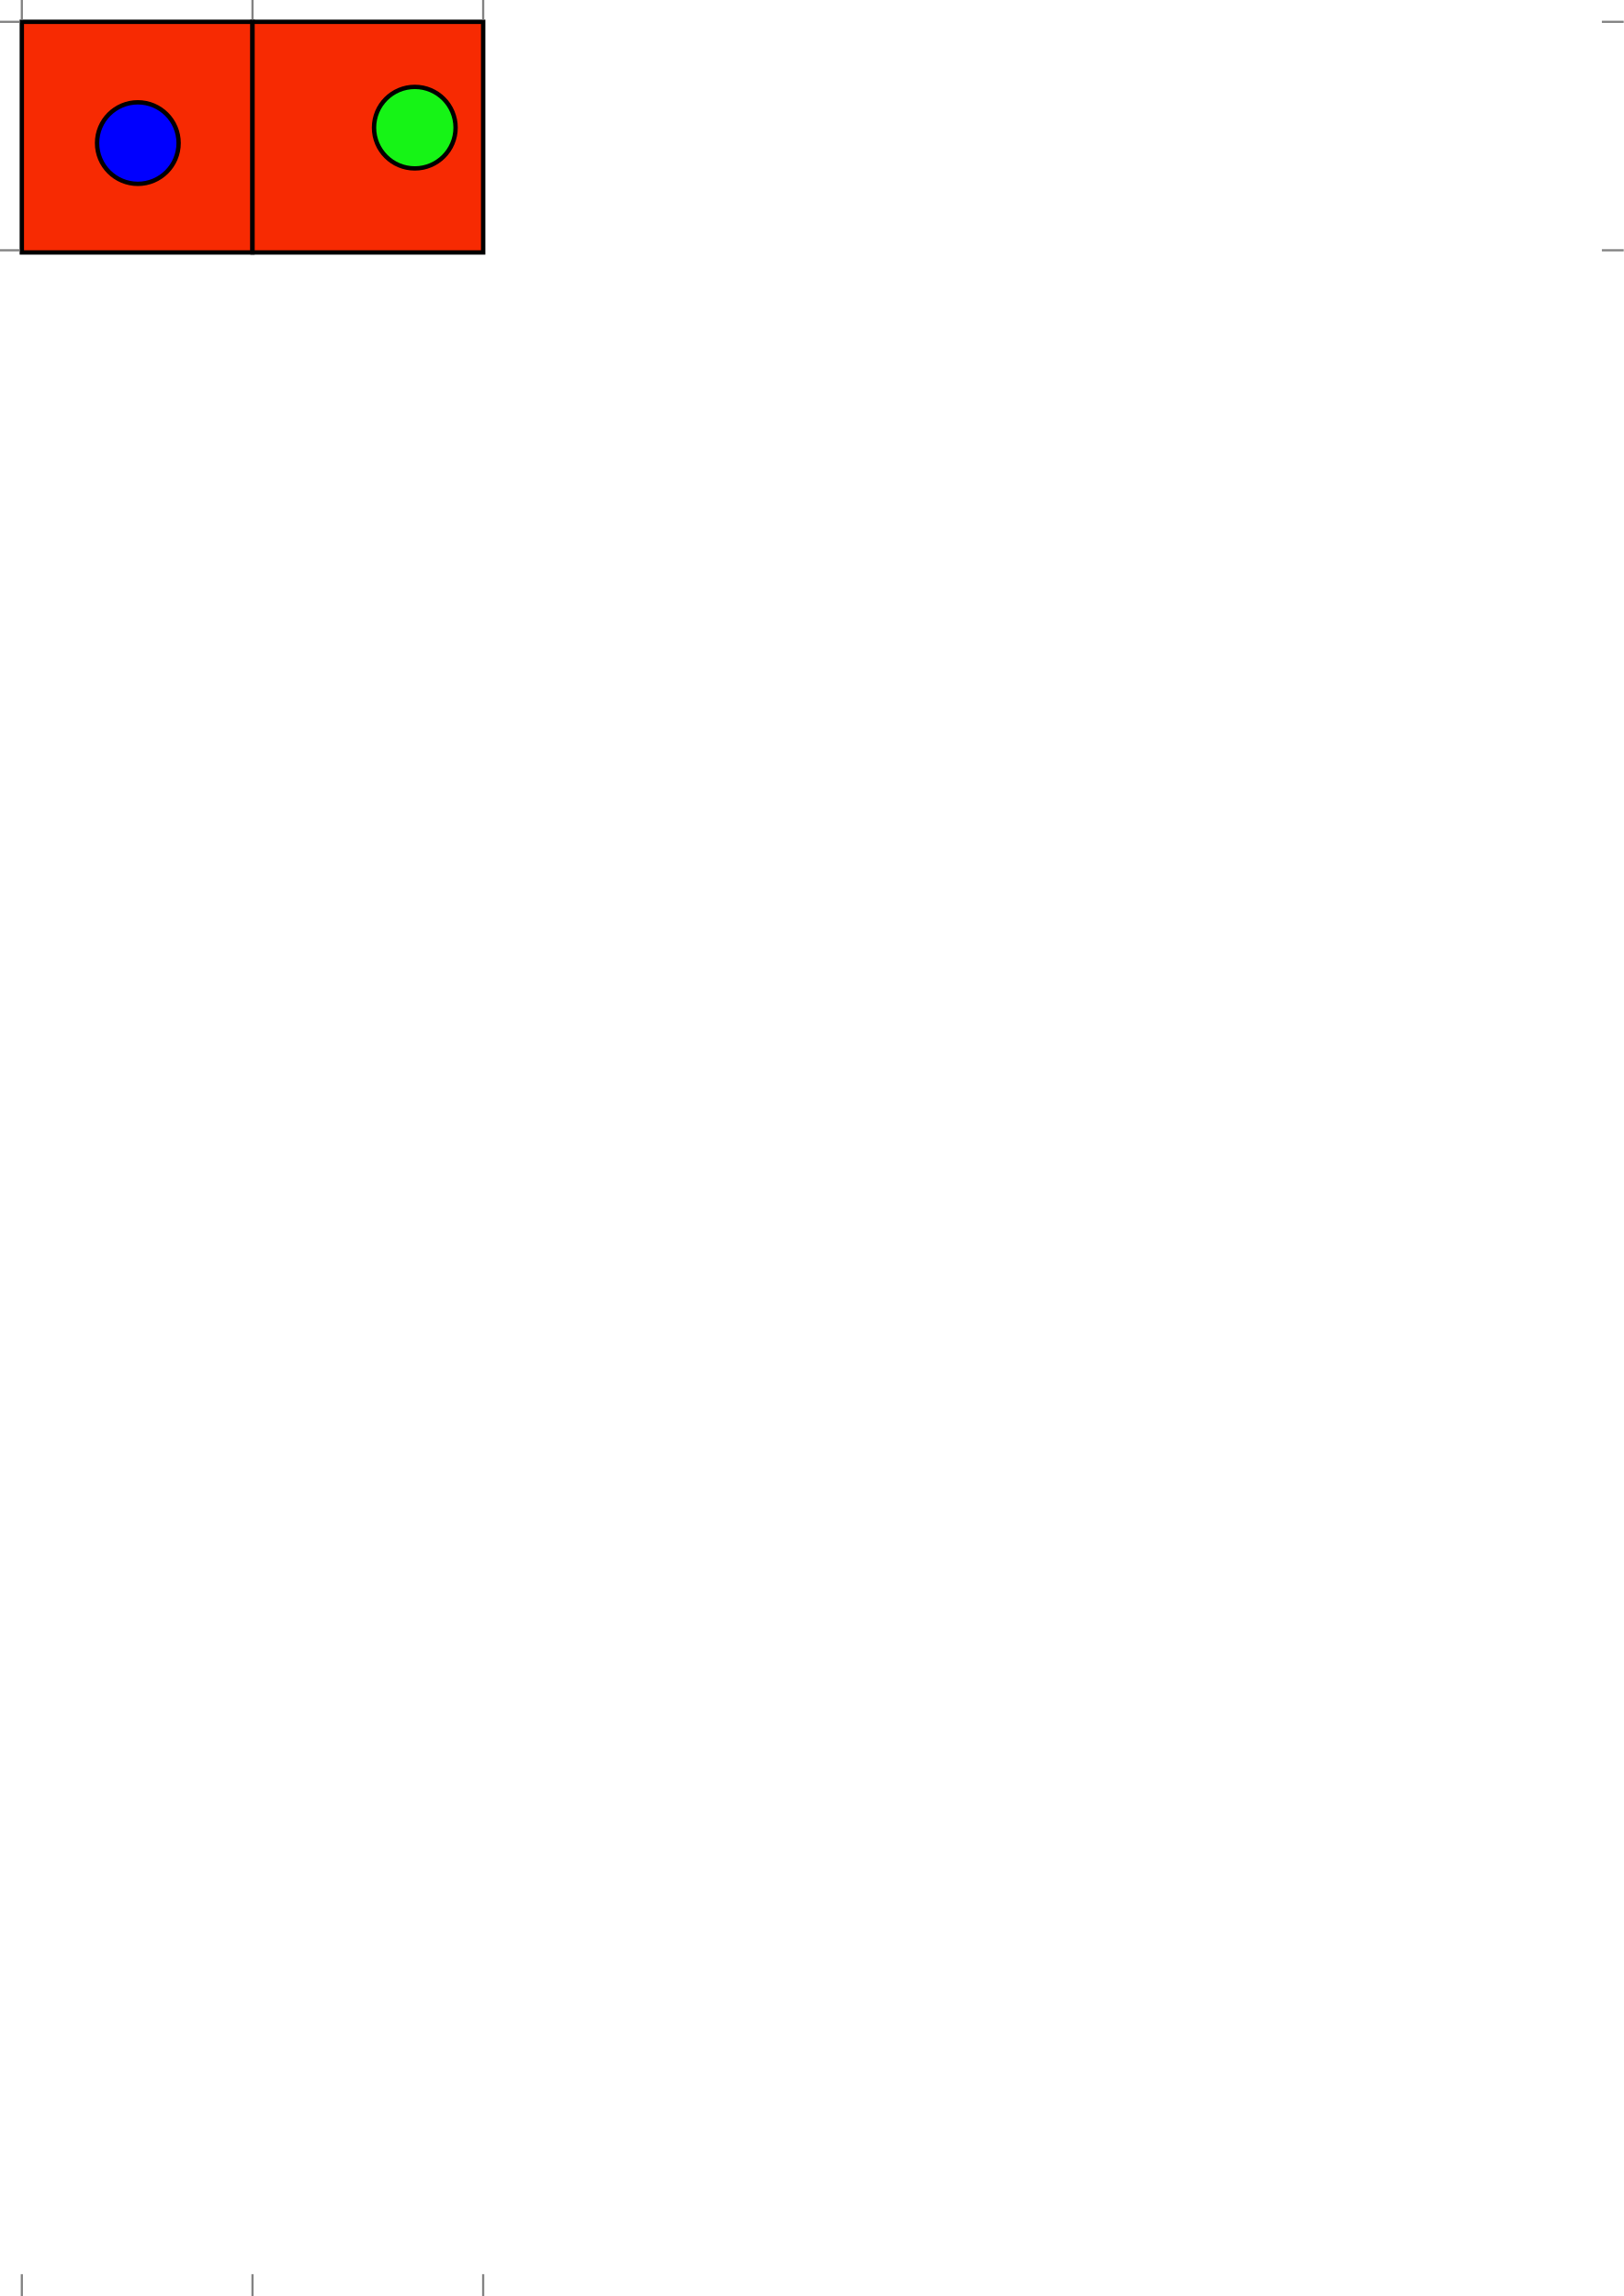
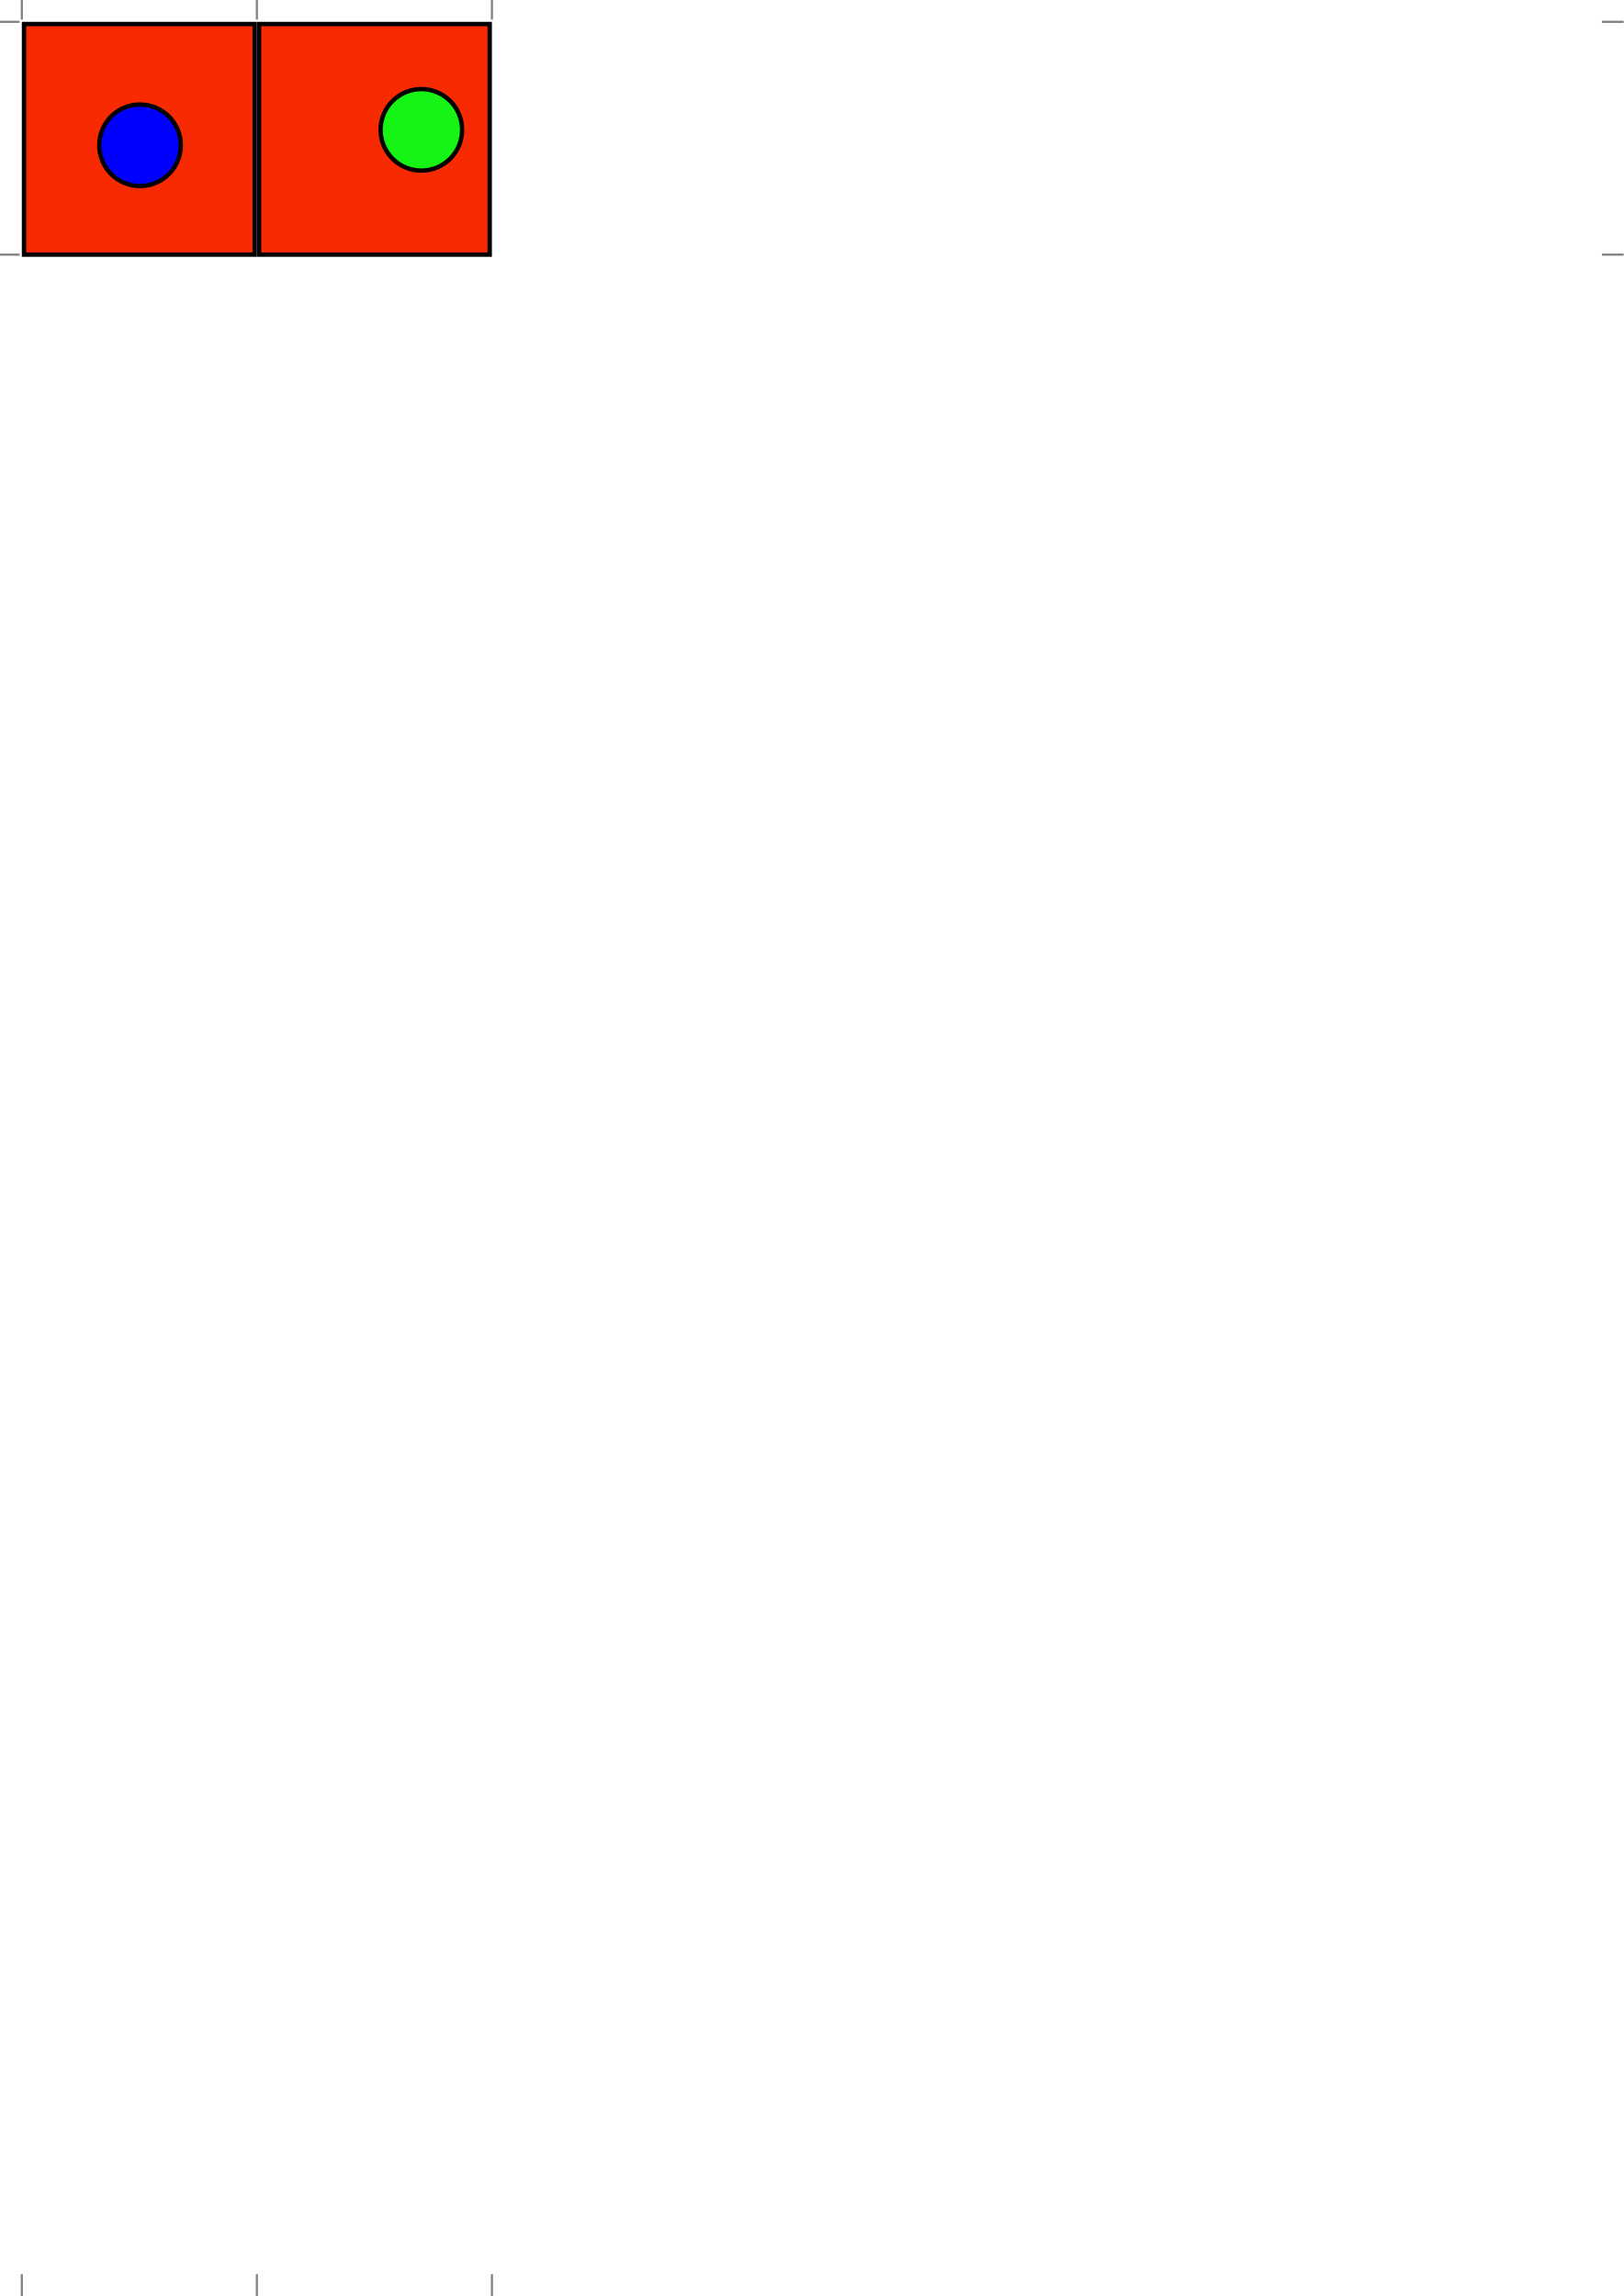
<svg xmlns="http://www.w3.org/2000/svg" xmlns:xlink="http://www.w3.org/1999/xlink" width="744.094" height="1052.362" id="svg3057" version="1.1">
  <defs id="defs3059" />
  <g id="layer1">
    <path style="fill:#0000ff;fill-opacity:1;stroke:#000000;stroke-width:2;stroke-linejoin:miter;stroke-miterlimit:4;stroke-opacity:1;stroke-dasharray:none" id="blue" d="m -137.381,292.222 a 18.688,18.688 0 1 1 -37.376,0 18.688,18.688 0 1 1 37.376,0 z" />
    <path style="fill:#16f416;fill-opacity:1;stroke:#000000;stroke-width:2;stroke-linejoin:miter;stroke-miterlimit:4;stroke-opacity:1;stroke-dasharray:none" id="green" d="m -123.239,386.167 a 18.688,18.688 0 1 1 -37.376,0 18.688,18.688 0 1 1 37.376,0 z" transform="translate(21.2132,-7.071068)" />
    <g id="g3893">
      <rect y="95.219" x="-214.286" height="105.714" width="105.714" id="red" style="fill:#f72a02;fill-opacity:1;stroke:#000000;stroke-width:2;stroke-linejoin:miter;stroke-miterlimit:4;stroke-opacity:1;stroke-dasharray:none" />
      <use height="1052.362" width="744.094" transform="translate(-5.050763,-141.4214)" id="use3891" xlink:href="#blue" y="0" x="0" />
    </g>
  </g>
  <g id="cs_layer_1">
    <g transform="translate(10,10)">
-       <g id="g3893" transform="translate(214.2857,-95.21932)">
+       <g id="g3893" transform="translate(215.2857,-94.21932)">
        <rect y="95.219" x="-214.286" height="105.714" width="105.714" id="red" style="fill:#f72a02;fill-opacity:1;stroke:#000000;stroke-width:2;stroke-linejoin:miter;stroke-miterlimit:4;stroke-opacity:1;stroke-dasharray:none" />
        <use height="1052.362" width="744.094" transform="translate(-5.050763,-141.4214)" id="use3891" xlink:href="#blue" y="0" x="0" />
      </g>
    </g>
-     <g transform="translate(115.7143,10)">
-       <g id="g3893" transform="translate(214.2857,-95.21932)">
+     <g transform="translate(117.7143,10)">
+       <g id="g3893" transform="translate(215.2857,-94.21932)">
        <rect y="95.219" x="-214.286" height="105.714" width="105.714" id="red" style="fill:#f72a02;fill-opacity:1;stroke:#000000;stroke-width:2;stroke-linejoin:miter;stroke-miterlimit:4;stroke-opacity:1;stroke-dasharray:none" />
        <use height="1052.362" width="744.094" transform="translate(-19.19289,-235.3655)" id="use3891" xlink:href="#green" y="0" x="0" />
      </g>
    </g>
    <line x1="10.0" y1="0.0" x2="10.0" y2="9.0" style="stroke:#838383" />
    <line x1="10.0" y1="1042.362" x2="10.0" y2="1052.362" style="stroke:#838383" />
-     <line x1="115.714" y1="0.0" x2="115.714" y2="9.0" style="stroke:#838383" />
-     <line x1="115.714" y1="1042.362" x2="115.714" y2="1052.362" style="stroke:#838383" />
-     <line x1="221.429" y1="0.0" x2="221.429" y2="9.0" style="stroke:#838383" />
-     <line x1="221.429" y1="1042.362" x2="221.429" y2="1052.362" style="stroke:#838383" />
+     <line x1="117.714" y1="0.0" x2="117.714" y2="9.0" style="stroke:#838383" />
+     <line x1="117.714" y1="1042.362" x2="117.714" y2="1052.362" style="stroke:#838383" />
+     <line x1="225.429" y1="0.0" x2="225.429" y2="9.0" style="stroke:#838383" />
+     <line x1="225.429" y1="1042.362" x2="225.429" y2="1052.362" style="stroke:#838383" />
    <line x1="0.0" y1="10.0" x2="9.0" y2="10.0" style="stroke:#838383" />
    <line x1="734.094" y1="10.0" x2="744.094" y2="10.0" style="stroke:#838383" />
-     <line x1="0.0" y1="114.714" x2="9.0" y2="114.714" style="stroke:#838383" />
-     <line x1="734.094" y1="114.714" x2="744.094" y2="114.714" style="stroke:#838383" />
+     <line x1="0.0" y1="116.714" x2="9.0" y2="116.714" style="stroke:#838383" />
+     <line x1="734.094" y1="116.714" x2="744.094" y2="116.714" style="stroke:#838383" />
  </g>
</svg>
